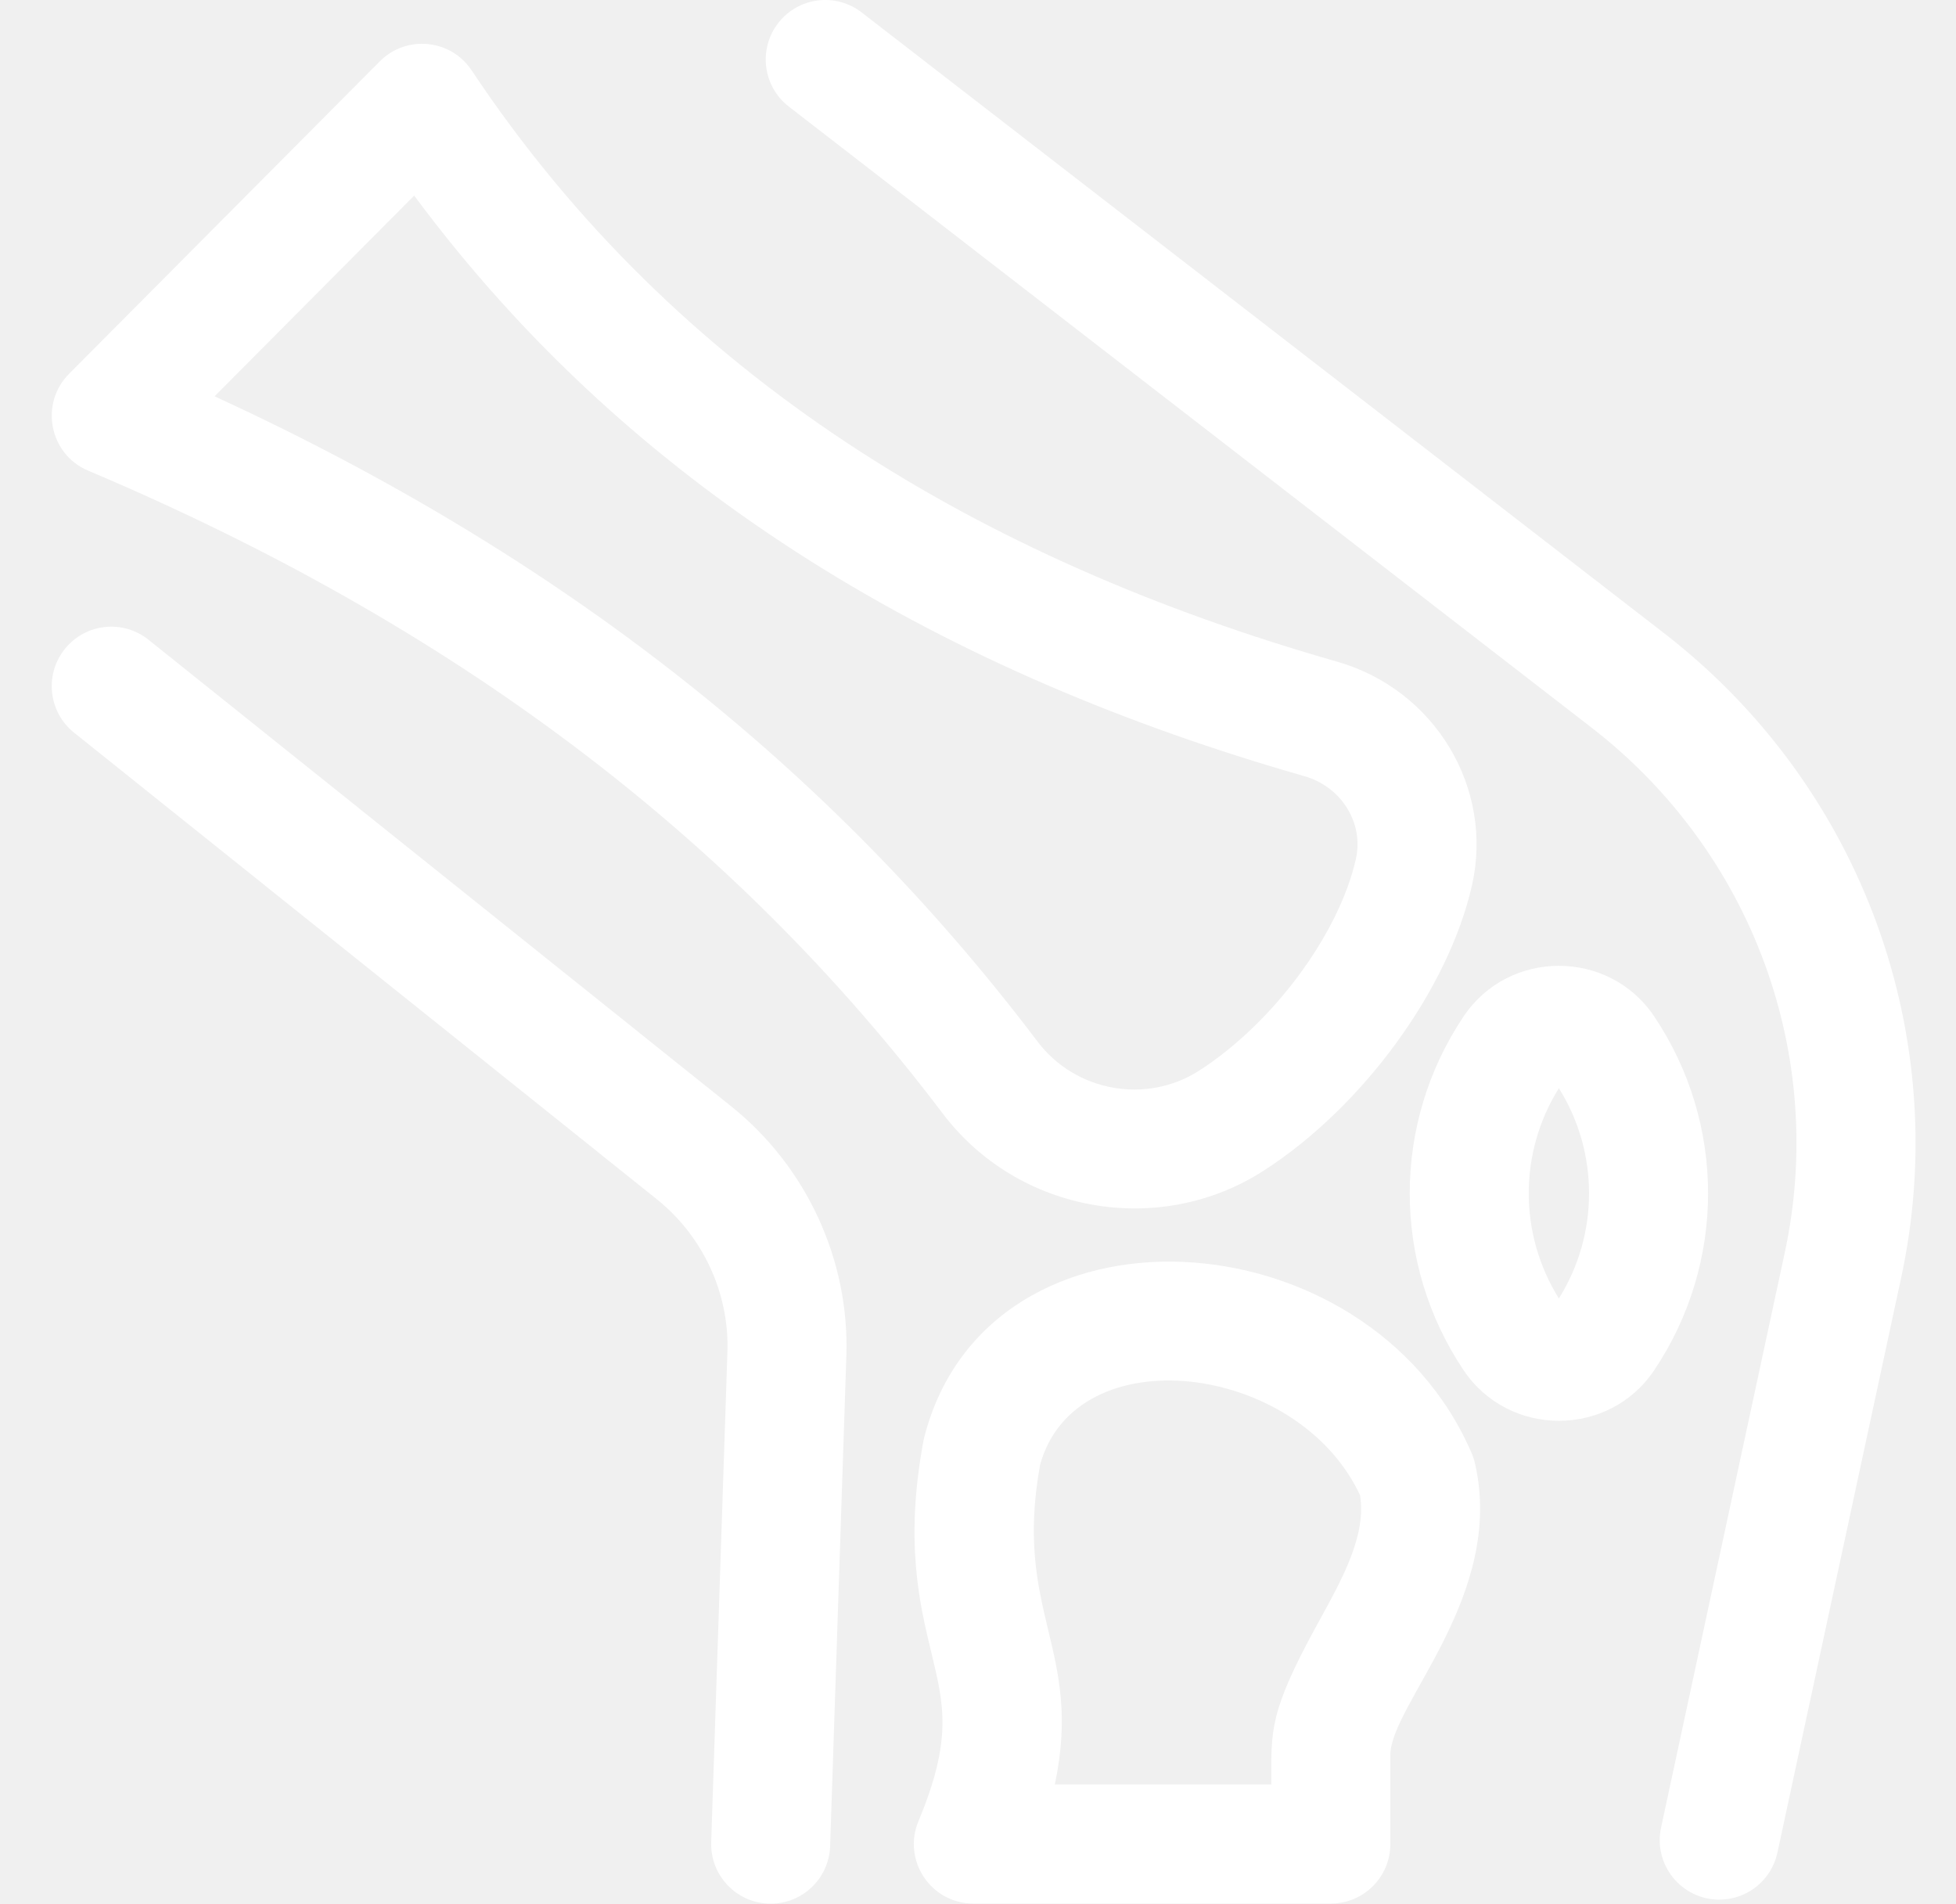
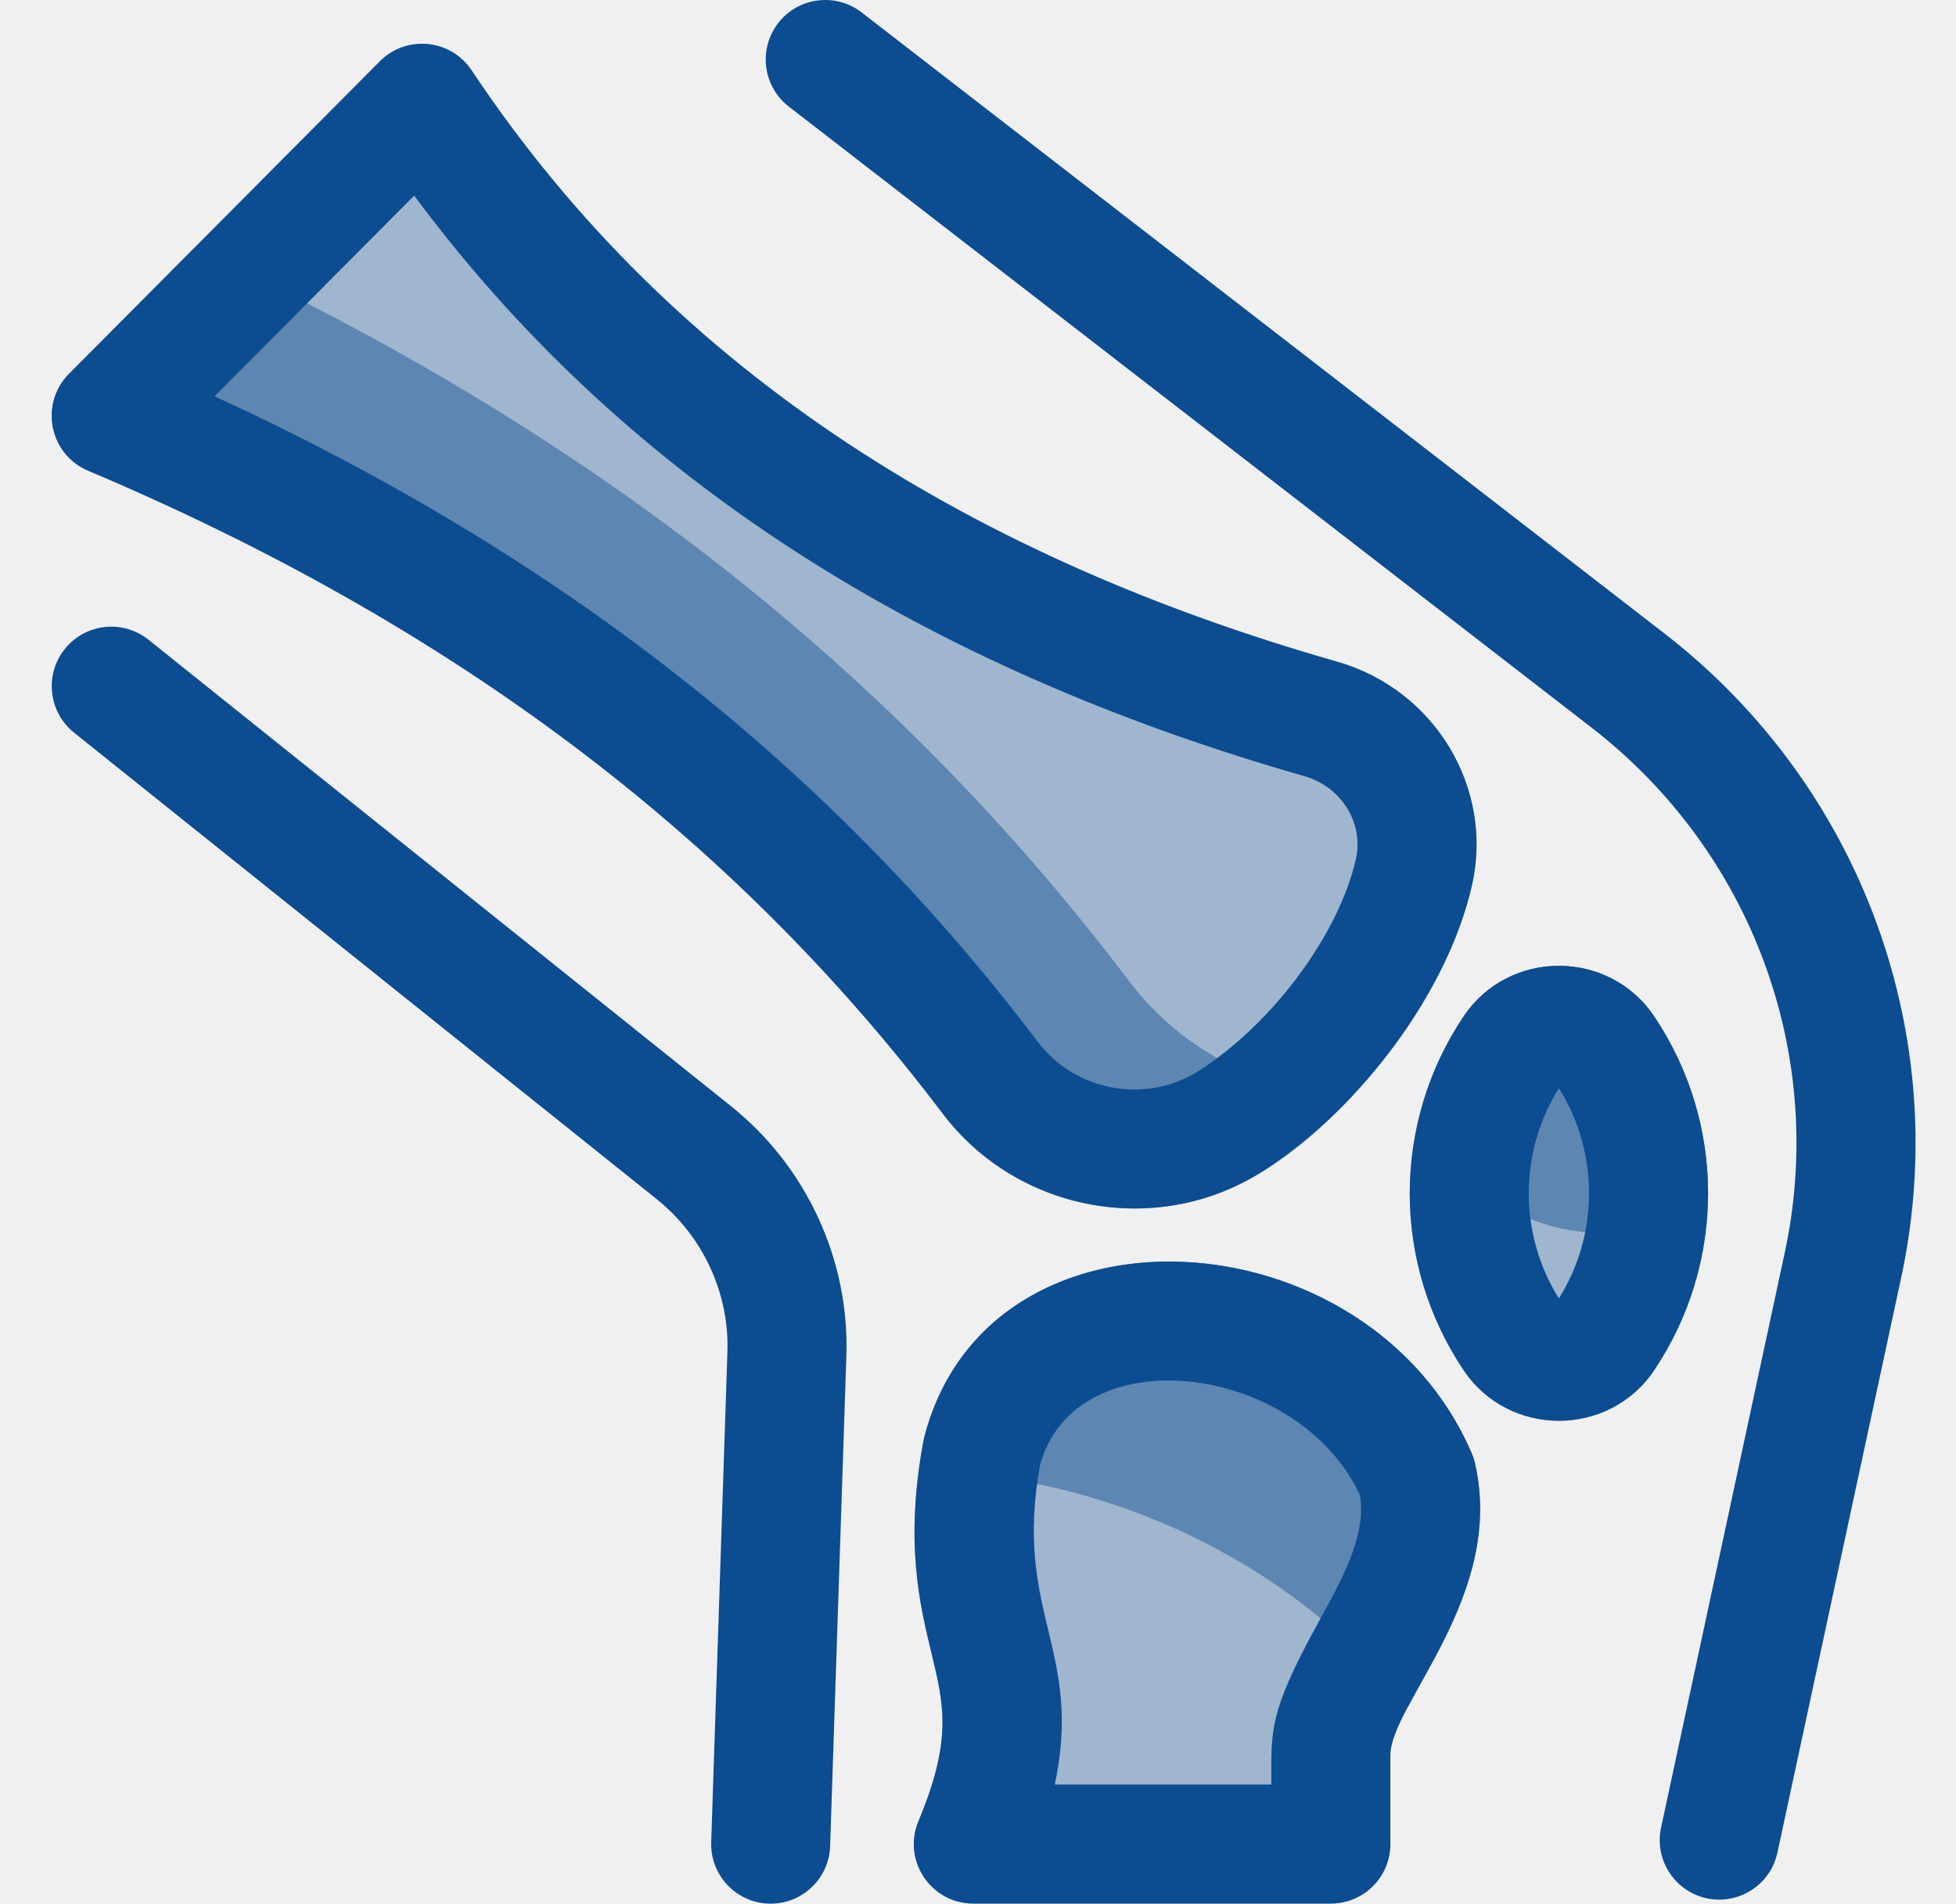
<svg xmlns="http://www.w3.org/2000/svg" width="37" height="36" viewBox="0 0 37 36" fill="none">
-   <path d="M27.839 27.485C25.881 22.932 18.695 22.488 17.484 27.177C17.478 27.203 17.472 27.228 17.467 27.254C17.113 29.167 17.394 30.328 17.619 31.26C17.858 32.249 18.016 32.903 17.374 34.441C17.064 35.181 17.608 36 18.412 36H25.174C25.796 36 26.3 35.496 26.3 34.875V33.192C26.3 32.239 28.473 30.18 27.902 27.68C27.887 27.613 27.866 27.548 27.839 27.485ZM24.938 30.683C23.988 32.408 24.049 32.725 24.049 33.749H19.953C20.495 31.19 19.166 30.513 19.674 27.705C20.342 25.265 24.543 25.752 25.726 28.275C25.849 29.03 25.406 29.834 24.938 30.683Z" fill="white" />
-   <path d="M31.291 19.222C30.436 17.948 28.543 17.945 27.686 19.222C26.327 21.247 26.327 23.889 27.686 25.914C28.54 27.187 30.434 27.191 31.291 25.914C32.65 23.889 32.65 21.247 31.291 19.222ZM29.488 24.556C28.729 23.341 28.727 21.797 29.488 20.58C30.248 21.794 30.25 23.339 29.488 24.556Z" fill="white" />
-   <path d="M1.666 8.9C8.558 11.814 13.846 15.791 17.833 21.059C19.258 22.942 21.926 23.413 23.905 22.139C25.777 20.934 27.397 18.716 27.844 16.744C28.261 14.9 27.141 13.042 25.294 12.514C18.547 10.587 12.793 7.147 8.921 1.33C8.525 0.735 7.685 0.657 7.185 1.16L1.307 7.069C0.745 7.634 0.932 8.59 1.666 8.9ZM7.835 3.699C12.052 9.389 17.973 12.764 24.675 14.679C25.375 14.879 25.802 15.567 25.648 16.247C25.326 17.667 24.081 19.349 22.686 20.246C21.689 20.888 20.345 20.648 19.628 19.7C15.696 14.504 10.592 10.5 4.059 7.495L7.835 3.699Z" fill="white" />
-   <path d="M31.483 11.979L16.299 0.235C15.807 -0.145 15.1 -0.055 14.72 0.437C14.34 0.929 14.43 1.636 14.922 2.016L30.105 13.76C33.141 16.107 34.578 19.968 33.752 23.731L31.421 34.563C31.27 35.265 31.806 35.926 32.523 35.926C33.042 35.926 33.509 35.565 33.622 35.037L35.953 24.209C36.958 19.629 35.229 14.876 31.483 11.979Z" fill="white" />
-   <path d="M13.829 20.921L2.808 12.098C2.323 11.71 1.614 11.789 1.226 12.274C0.837 12.759 0.916 13.468 1.401 13.856L12.422 22.678C13.297 23.378 13.797 24.458 13.76 25.565L13.453 34.839C13.432 35.474 13.942 36.002 14.579 36.002C15.183 36.002 15.683 35.522 15.703 34.913L16.01 25.64C16.07 23.826 15.255 22.062 13.829 20.921Z" fill="white" />
+   <path d="M27.839 27.485C25.881 22.932 18.695 22.488 17.484 27.177C17.478 27.203 17.472 27.228 17.467 27.254C17.113 29.167 17.394 30.328 17.619 31.26C17.858 32.249 18.016 32.903 17.374 34.441C17.064 35.181 17.608 36 18.412 36H25.174C25.796 36 26.3 35.496 26.3 34.875V33.192C26.3 32.239 28.473 30.18 27.902 27.68C27.887 27.613 27.866 27.548 27.839 27.485Z" fill="#0C4C91" fill-opacity="0.35" />
+   <path d="M31.292 19.222C30.437 17.948 28.543 17.945 27.686 19.222C26.327 21.247 26.327 23.889 27.686 25.914C28.541 27.187 30.435 27.191 31.292 25.914C32.65 23.889 32.651 21.247 31.292 19.222Z" fill="#0C4C91" fill-opacity="0.35" />
+   <path d="M23.905 22.139C25.777 20.934 27.397 18.716 27.844 16.744C28.261 14.9 27.141 13.042 25.294 12.514C18.547 10.587 12.793 7.147 8.921 1.33C8.525 0.735 7.685 0.657 7.185 1.16L1.307 7.069C0.745 7.634 0.932 8.59 1.666 8.9C8.558 11.814 13.846 15.791 17.832 21.059C19.258 22.942 21.926 23.413 23.905 22.139Z" fill="#0C4C91" fill-opacity="0.35" />
+   <path d="M21.358 18.555C16.906 12.672 11.106 8.125 3.67 4.695L1.307 7.071C0.745 7.636 0.932 8.592 1.666 8.902C8.558 11.816 13.846 15.793 17.832 21.061C18.718 22.23 20.083 22.856 21.465 22.856C23.115 22.856 24.393 21.994 25.592 20.717C23.975 20.674 22.394 19.924 21.358 18.555Z" fill="#0C4C91" fill-opacity="0.45" />
+   <path d="M26.633 32.283C27.251 31.086 28.331 29.558 27.902 27.678C27.887 27.611 27.866 27.546 27.839 27.484C25.808 22.761 18.088 22.422 17.379 27.812C20.894 27.878 24.425 29.505 26.633 32.283Z" fill="#0C4C91" fill-opacity="0.45" />
+   <path d="M27.686 19.222C27.336 19.744 27.073 20.312 26.902 20.906C27.064 21.218 27.244 21.523 27.442 21.817C28.531 23.44 30.768 23.791 32.309 22.624C32.321 21.368 31.948 20.199 31.292 19.222C30.437 17.948 28.543 17.945 27.686 19.222Z" fill="#0C4C91" fill-opacity="0.45" />
+   <path d="M27.839 27.485C25.881 22.932 18.695 22.488 17.484 27.177C17.478 27.203 17.472 27.228 17.467 27.254C17.113 29.167 17.394 30.328 17.619 31.26C17.858 32.249 18.016 32.903 17.374 34.441C17.064 35.181 17.608 36 18.412 36H25.174C25.796 36 26.3 35.496 26.3 34.875V33.192C26.3 32.239 28.473 30.18 27.902 27.68C27.887 27.613 27.866 27.548 27.839 27.485V27.485ZM24.938 30.683C23.988 32.408 24.049 32.725 24.049 33.749H19.953C20.495 31.19 19.166 30.513 19.674 27.705C20.342 25.265 24.543 25.752 25.726 28.275C25.849 29.03 25.406 29.834 24.938 30.683Z" fill="#0C4C91" />
+   <path d="M31.291 19.222C30.436 17.948 28.543 17.945 27.686 19.222C26.327 21.247 26.327 23.889 27.686 25.914C28.54 27.187 30.434 27.191 31.291 25.914C32.65 23.889 32.65 21.247 31.291 19.222ZM29.488 24.556C28.729 23.341 28.727 21.797 29.488 20.58C30.248 21.794 30.25 23.339 29.488 24.556Z" fill="#0C4C91" />
+   <path d="M1.666 8.9C8.558 11.814 13.846 15.791 17.833 21.059C19.258 22.942 21.926 23.413 23.905 22.139C25.777 20.934 27.397 18.716 27.844 16.744C28.261 14.9 27.141 13.042 25.294 12.514C18.547 10.587 12.793 7.147 8.921 1.33C8.525 0.735 7.685 0.657 7.185 1.16L1.307 7.069C0.745 7.634 0.932 8.59 1.666 8.9V8.9ZM7.835 3.699C12.052 9.389 17.973 12.764 24.675 14.679C25.375 14.879 25.802 15.567 25.648 16.247C25.326 17.667 24.081 19.349 22.686 20.246C21.689 20.888 20.345 20.648 19.628 19.7C15.696 14.504 10.592 10.5 4.059 7.495L7.835 3.699Z" fill="#0C4C91" />
+   <path d="M31.483 11.979L16.299 0.235C15.807 -0.145 15.1 -0.055 14.72 0.437C14.34 0.929 14.43 1.636 14.922 2.016L30.105 13.76C33.141 16.107 34.578 19.968 33.752 23.731L31.421 34.563C31.27 35.265 31.806 35.926 32.523 35.926C33.042 35.926 33.509 35.565 33.622 35.037L35.953 24.209C36.958 19.629 35.229 14.876 31.483 11.979V11.979Z" fill="#0C4C91" />
+   <path d="M13.829 20.921L2.808 12.098C2.323 11.71 1.614 11.789 1.226 12.274C0.837 12.759 0.916 13.468 1.401 13.856L12.422 22.678C13.297 23.378 13.797 24.458 13.76 25.565L13.453 34.839C13.432 35.474 13.942 36.002 14.579 36.002C15.183 36.002 15.683 35.522 15.703 34.913L16.01 25.64C16.07 23.826 15.255 22.062 13.829 20.921V20.921Z" fill="#0C4C91" />
</svg>
